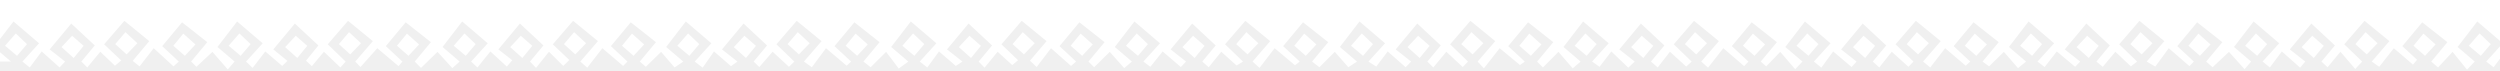
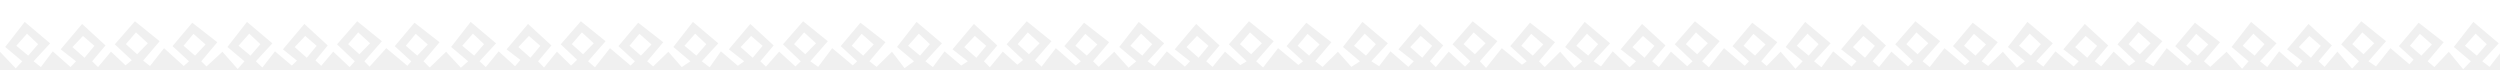
- <svg xmlns="http://www.w3.org/2000/svg" width="1320" height="37" viewBox="0 0 1320 37" fill="none">
-   <path d="M1320 0H0V20.594L7.128 11.341L20.622 22.855L11.843 32.508L15.714 35.619L22.014 27.166L31.464 35.619L34.373 32.508L26.231 26.09L37.614 12.44L50.032 23.997L42.938 32.509L46.074 35.619L52.951 27.323L60.683 34.696L63.994 31.925L54.975 23.397L65.681 11L78.808 21.727L70.043 32.155L73.695 35.042L81.144 25.46L91.614 35.042L94.395 32.508L85.642 24.362L96.132 11.777L109.442 22.267L100.903 32.507L103.711 35.272L112.153 27.383L120.26 36.658L123.858 32.508L114.827 24.805L125.199 11.341L138.693 22.855L129.913 32.508L133.386 35.849L140.085 27.166L149.022 34.81L151.762 32.155L144.302 26.09L155.685 12.44L168.103 23.997L161.578 32.04L164.66 34.926L171.022 27.323L179.725 35.619L182.498 32.509L173.046 23.397L183.753 11L196.878 21.727L187.563 32.509L190.34 35.387L199.215 25.46L210.428 34.925L212.467 32.508L203.714 24.362L214.204 11.777L227.513 22.269L218.975 32.509L222.298 35.85L230.987 27.384L238.847 35.965L242.694 32.508L233.662 24.805L244.033 11.341L257.527 22.855L248.748 32.508L252.086 35.618L258.92 27.166L267.609 35.156L270.462 31.808L263.136 26.09L274.519 12.44L286.937 23.997L279.843 32.509L283.017 35.849L289.856 27.323L297.398 34.81L300.594 31.693L291.88 23.397L302.587 11L315.714 21.726L306.398 32.508L310.068 35.733L318.05 25.46L329.014 34.809L331.301 32.508L322.547 24.362L333.039 11.777L346.347 22.268L337.808 32.508L340.997 35.271L349.058 27.384L356.177 35.618L360.766 32.508L351.734 24.805L362.104 11.341L375.598 22.855L366.82 32.508L371.014 35.733L376.99 27.166L385.966 34.925L389.35 32.508L381.208 26.09L392.591 12.44L405.008 23.998L397.913 32.51L400.917 35.388L407.927 27.324L416.554 35.272L419.403 32.509L409.951 23.397L420.658 11L433.785 21.726L424.469 32.508L428.653 35.503L436.121 25.46L447.028 34.694L449.372 32.508L440.619 24.362L451.11 11.777L464.42 22.269L455.88 32.509L459.698 35.503L467.867 27.384L474.535 36.196L479.574 32.509L470.542 24.805L480.913 11.341L494.407 22.856L485.628 32.509L489.6 35.619L495.799 27.166L504.665 34.809L508.158 32.508L500.016 26.09L511.399 12.44L523.818 23.997L516.723 32.509L519.847 35.733L526.737 27.323L534.455 34.348L537.537 31.808L528.76 23.397L539.467 11L552.592 21.726L543.814 32.038L547.352 35.387L554.929 25.46L565.5 34.809L568.181 32.508L559.427 24.362L569.918 11.777L583.227 22.268L574.688 32.508L577.712 35.502L585.939 27.383L593.576 35.964L597.646 32.508L588.614 24.805L598.984 11.341L612.478 22.855L603.7 32.508L607.386 35.271L613.871 27.166L623.479 35.387L626.229 32.508L618.087 26.09L629.47 12.44L641.888 23.997L634.794 32.509L638.203 35.503L644.807 27.323L652.926 34.579L656.283 32.509L646.832 23.397L657.538 11L670.665 21.726L661.349 32.508L665.025 35.848L673.001 25.46L683.743 34.463L686.253 32.508L677.499 24.362L687.989 11.777L701.299 22.268L692.76 32.508L696.641 35.502L704.771 27.384L711.934 35.503L716.479 32.509L707.447 24.805L717.818 11.341L731.312 22.856L722.534 32.509L726.657 35.156L732.704 27.166L742.179 35.502L745.064 32.508L736.922 26.09L748.305 12.44L760.722 23.996L753.628 32.508L756.789 35.618L763.642 27.323L772.311 35.387L775.117 32.509L765.666 23.397L776.371 11L789.5 21.727L780.184 32.51L783.498 36.081L791.836 25.461L802.559 34.348L805.087 32.509L796.334 24.363L806.825 11.777L820.134 22.269L811.595 32.509L814.657 35.619L822.846 27.385L830.408 36.081L834.553 32.51L825.521 24.806L835.892 11.342L849.385 22.857L840.607 32.51L844.56 35.272L850.778 27.167L859.74 35.733L863.136 32.509L854.994 26.091L866.377 12.441L878.795 23.997L871.701 32.509L875.262 35.618L881.714 27.323L890.327 35.156L893.189 32.509L883.737 23.397L894.443 11L907.571 21.726L898.256 32.508L901.856 35.732L909.908 25.46L920.917 34.925L923.159 32.508L914.406 24.362L924.897 11.777L938.206 22.268L929.667 32.508L932.558 35.039L939.973 27.383L947.853 36.541L951.68 32.508L942.648 24.805L953.018 11.341L966.512 22.855L957.734 32.508L961.662 35.732L967.905 27.166L977.64 35.387L980.263 32.509L972.121 26.091L983.504 12.441L995.922 23.997L988.828 32.509L992.25 35.618L998.841 27.323L1007.66 35.271L1010.32 32.509L1000.86 23.397L1011.57 11L1024.7 21.728L1015.38 32.51L1019.18 35.619L1027.03 25.462L1037.9 34.695L1040.28 32.51L1031.53 24.363L1042.02 11.778L1055.33 22.27L1046.79 32.51L1050.23 35.042L1058.04 27.385L1065.52 35.965L1069.75 32.509L1060.72 24.805L1071.09 11.341L1084.58 22.856L1075.8 32.509L1079.56 35.387L1085.98 27.166L1095.66 35.271L1098.33 32.509L1090.19 26.091L1101.58 12.441L1113.99 23.997L1106.9 32.509L1110.26 35.271L1116.91 27.323L1125.1 35.04L1128.39 32.509L1118.94 23.397L1129.64 11L1142.77 21.726L1133.45 32.508L1138 35.155L1145.1 25.46L1156.03 34.924L1158.35 32.508L1149.6 24.362L1160.09 11.777L1173.4 22.268L1164.86 32.508L1168.24 35.501L1176.88 27.383L1185.13 36.54L1188.58 32.508L1179.55 24.805L1189.92 11.341L1203.42 22.855L1194.64 32.508L1198.49 35.617L1204.81 27.166L1214.47 35.732L1217.17 32.509L1209.03 26.091L1220.41 12.441L1232.83 23.997L1225.73 32.509L1228.96 35.502L1235.75 27.323L1243.57 36.425L1247.22 32.509L1237.77 23.397L1248.48 11L1261.6 21.725L1252.29 32.507L1256.24 35.27L1263.94 25.459L1274.05 34.116L1276.22 31.576L1268.44 24.362L1278.93 11.777L1292.24 22.268L1283.7 32.508L1287.29 35.617L1294.95 27.384L1302.58 36.772L1306.66 32.509L1297.62 24.805L1307.99 11.341L1320 21.585V0Z" fill="white" />
-   <path d="M1320 24.493L1312.71 32.509L1316.62 35.502L1320 31.002V24.493Z" fill="white" />
-   <path d="M0 32.508H5.788L0 27.571V32.508Z" fill="white" />
-   <path d="M1315.12 23.315L1309.2 17.663L1303.52 24.153L1309.86 29.471L1315.12 23.315Z" fill="white" />
-   <path d="M1285.99 23.482L1279.57 17.746L1274.32 24.153L1280.4 29.47L1285.99 23.482Z" fill="white" />
-   <path d="M1255.33 22.829L1249.02 16.98L1243.65 23.292L1249.64 28.717L1255.33 22.829Z" fill="white" />
-   <path d="M1226.95 24.206L1220.86 18.888L1215.28 24.876L1221.69 30.612L1226.95 24.206Z" fill="white" />
-   <path d="M1197.04 23.315L1191.12 17.663L1185.45 24.153L1191.79 29.471L1197.04 23.315Z" fill="white" />
-   <path d="M1167.15 23.482L1160.74 17.746L1155.48 24.153L1161.57 29.47L1167.15 23.482Z" fill="white" />
-   <path d="M1136.5 22.829L1130.18 16.98L1124.82 23.292L1130.81 28.717L1136.5 22.829Z" fill="white" />
-   <path d="M1108.12 24.206L1102.03 18.888L1096.44 24.876L1102.86 30.612L1108.12 24.206Z" fill="white" />
-   <path d="M1078.21 23.315L1072.29 17.663L1066.62 24.153L1072.95 29.471L1078.21 23.315Z" fill="white" />
-   <path d="M1049.08 23.482L1042.67 17.746L1037.41 24.153L1043.49 29.47L1049.08 23.482Z" fill="white" />
-   <path d="M1018.43 22.829L1012.11 16.98L1006.74 23.292L1012.74 28.717L1018.43 22.829Z" fill="white" />
-   <path d="M990.044 24.206L983.959 18.888L978.371 24.876L984.788 30.612L990.044 24.206Z" fill="white" />
-   <path d="M960.138 23.315L954.219 17.663L948.548 24.153L954.881 29.471L960.138 23.315Z" fill="white" />
-   <path d="M931.956 23.482L925.54 17.746L920.282 24.153L926.367 29.47L931.956 23.482Z" fill="white" />
-   <path d="M901.3 22.829L894.985 16.98L889.617 23.292L895.609 28.717L901.3 22.829Z" fill="white" />
-   <path d="M872.917 24.206L866.831 18.888L861.244 24.876L867.66 30.612L872.917 24.206Z" fill="white" />
-   <path d="M843.011 23.315L837.092 17.663L831.421 24.153L837.753 29.471L843.011 23.315Z" fill="white" />
-   <path d="M813.884 23.482L807.468 17.746L802.211 24.153L808.296 29.47L813.884 23.482Z" fill="white" />
-   <path d="M783.229 22.829L776.913 16.98L771.546 23.292L777.537 28.717L783.229 22.829Z" fill="white" />
-   <path d="M754.845 24.206L748.76 18.888L743.172 24.876L749.588 30.612L754.845 24.206Z" fill="white" />
-   <path d="M724.939 23.315L719.02 17.663L713.349 24.153L719.681 29.471L724.939 23.315Z" fill="white" />
-   <path d="M695.05 23.482L688.633 17.746L683.377 24.153L689.461 29.47L695.05 23.482Z" fill="white" />
-   <path d="M664.395 22.829L658.079 16.98L652.712 23.292L658.704 28.717L664.395 22.829Z" fill="white" />
-   <path d="M636.011 24.206L629.926 18.888L624.338 24.876L630.754 30.612L636.011 24.206Z" fill="white" />
-   <path d="M606.105 23.315L600.185 17.663L594.514 24.153L600.847 29.471L606.105 23.315Z" fill="white" />
-   <path d="M576.978 23.482L570.562 17.746L565.305 24.153L571.389 29.47L576.978 23.482Z" fill="white" />
-   <path d="M546.323 22.829L540.008 16.98L534.64 23.292L540.632 28.717L546.323 22.829Z" fill="white" />
-   <path d="M517.939 24.206L511.854 18.888L506.266 24.876L512.683 30.612L517.939 24.206Z" fill="white" />
-   <path d="M488.033 23.315L482.114 17.663L476.443 24.153L482.776 29.471L488.033 23.315Z" fill="white" />
-   <path d="M458.17 23.482L451.754 17.746L446.497 24.153L452.582 29.47L458.17 23.482Z" fill="white" />
-   <path d="M427.515 22.829L421.199 16.98L415.832 23.292L421.824 28.717L427.515 22.829Z" fill="white" />
-   <path d="M399.131 24.206L393.046 18.888L387.458 24.876L393.874 30.612L399.131 24.206Z" fill="white" />
-   <path d="M369.225 23.315L363.306 17.663L357.635 24.153L363.968 29.471L369.225 23.315Z" fill="white" />
-   <path d="M340.099 23.482L333.683 17.746L328.426 24.153L334.51 29.47L340.099 23.482Z" fill="white" />
-   <path d="M309.443 22.829L303.128 16.98L297.76 23.292L303.752 28.717L309.443 22.829Z" fill="white" />
-   <path d="M281.059 24.206L274.974 18.888L269.386 24.876L275.803 30.612L281.059 24.206Z" fill="white" />
-   <path d="M251.154 23.315L245.235 17.663L239.563 24.153L245.896 29.471L251.154 23.315Z" fill="white" />
-   <path d="M221.264 23.482L214.848 17.746L209.591 24.153L215.676 29.47L221.264 23.482Z" fill="white" />
-   <path d="M190.61 22.829L184.294 16.98L178.927 23.292L184.919 28.717L190.61 22.829Z" fill="white" />
-   <path d="M162.226 24.206L156.141 18.888L150.553 24.876L156.969 30.612L162.226 24.206Z" fill="white" />
-   <path d="M132.32 23.315L126.401 17.663L120.73 24.153L127.063 29.471L132.32 23.315Z" fill="white" />
-   <path d="M103.193 23.482L96.776 17.746L91.52 24.153L97.605 29.47L103.193 23.482Z" fill="white" />
-   <path d="M72.538 22.829L66.222 16.98L60.855 23.292L66.847 28.717L72.538 22.829Z" fill="white" />
-   <path d="M44.154 24.206L38.069 18.888L32.482 24.876L38.898 30.612L44.154 24.206Z" fill="white" />
-   <path d="M14.248 23.315L8.329 17.663L2.659 24.153L8.992 29.471L14.248 23.315Z" fill="white" />
+ <svg xmlns="http://www.w3.org/2000/svg" version="1.1" id="Layer_1" x="0px" y="0px" width="1328px" height="36.771px" viewBox="-2.828 -86.771 1328 36.771" enable-background="new -2.828 -86.771 1328 36.771" xml:space="preserve" fill="#fff">
+   <path d="M1326.027-59.496l-6.386,8.24l-3.908-2.959l8.778-9.541l-13.493-11.382l-10.369,13.31l9.031,7.613L1305.605-50l-7.632-9.28  l-7.661,8.139l-3.588-3.074l8.538-10.122l-13.309-10.37l-10.489,12.44l7.778,7.131l-2.169,2.51l-10.106-8.557l-7.696,9.698  l-3.954-2.731l9.314-10.657l-13.124-10.601l-10.704,12.253l9.45,9.005l-3.648,3.872l-7.825-8.997l-6.782,8.084l-3.23-2.959  l7.093-8.413l-12.416-11.423l-11.382,13.493l8.143,6.343l-2.701,3.187l-9.658-8.467l-6.319,8.354l-3.851-3.074l8.777-9.542  l-13.492-11.382l-10.37,13.31l9.03,7.614l-3.448,3.986l-8.258-9.052l-8.633,8.024l-3.378-2.958l8.537-10.122l-13.308-10.37  l-10.49,12.44l8.754,8.052l-2.325,2.388l-10.925-9.355l-7.105,9.584l-4.545-2.617l9.315-10.657l-13.124-10.601l-10.705,12.253  l9.45,9.005l-3.286,2.503l-8.188-7.628l-6.646,7.856l-3.365-2.731l7.093-8.413l-12.415-11.423l-11.382,13.493l8.142,6.343  l-2.681,2.731l-9.678-8.012l-6.412,8.126l-3.758-2.846l8.778-9.541l-13.492-11.382l-10.37,13.31l9.031,7.613l-4.227,3.417  l-7.48-8.481l-7.813,7.568l-3.437-2.503l8.538-10.121l-13.308-10.371l-10.49,12.44l8.753,8.051l-2.382,2.161l-10.868-9.127  l-7.849,10.041l-3.802-3.073l9.315-10.657l-13.125-10.604l-10.705,12.253l9.45,9.005l-2.659,2.731l-8.814-7.856l-6.591,8.199  l-3.422-3.074l7.093-8.413l-12.415-11.423l-11.382,13.493l8.141,6.343l-2.622,2.846l-9.734-8.126l-6.242,8.467l-3.928-3.187  l8.777-9.542l-13.491-11.382l-10.37,13.31l9.03,7.614l-3.827,3.986l-7.878-9.052l-7.414,7.568l-2.891-2.502l8.538-10.122  l-13.309-10.37l-10.488,12.44l8.751,8.052l-2.241,2.389l-11.008-9.356l-8.051,10.154l-3.6-3.187l9.314-10.657l-13.127-10.601  l-10.705,12.253l9.45,9.005l-2.86,2.617l-8.613-7.742l-6.45,8.199l-3.562-3.074l7.094-8.413l-12.416-11.423l-11.382,13.493  l8.142,6.343l-3.396,3.188l-8.961-8.467l-6.217,8.011l-3.953-2.731l8.777-9.541l-13.492-11.382l-10.369,13.309l9.03,7.613  l-4.144,3.53l-7.561-8.595l-8.189,8.139l-3.062-3.075l8.539-10.121l-13.308-10.371L799.42-62.266l8.751,8.051l-2.528,1.82  l-10.721-8.786l-8.337,10.497l-3.313-3.53l9.313-10.657l-13.126-10.603l-10.704,12.253l9.45,9.005l-2.806,2.846l-8.668-7.971  l-6.853,8.199l-3.161-3.074l7.094-8.413l-12.415-11.423l-11.383,13.493l8.142,6.344l-2.885,2.959l-9.474-8.24l-6.047,7.897  l-4.122-2.617l8.777-9.541l-13.492-11.382l-10.37,13.31l9.03,7.613l-4.546,2.96l-7.161-8.025l-8.129,8.024l-3.88-2.959l8.538-10.122  l-13.309-10.37l-10.489,12.44l8.753,8.052l-2.51,1.932l-10.74-8.899l-7.975,10.269l-3.677-3.302l9.315-10.657L660.64-75.474  l-10.705,12.253l9.449,9.005l-3.356,2.047l-8.116-7.172l-6.605,8.085l-3.407-2.96l7.093-8.413l-12.416-11.424l-11.382,13.493  l8.141,6.344l-2.75,2.846l-9.607-8.126l-6.483,8.012l-3.686-2.731l8.777-9.542l-13.493-11.382l-10.368,13.31l9.03,7.614  l-4.069,3.416l-7.637-8.482l-8.226,8.025l-3.022-2.959l8.538-10.122l-13.309-10.37l-10.489,12.44l8.752,8.052l-2.68,2.275  l-10.569-9.242l-7.576,9.813l-3.538-3.31l8.777-10.194l-13.124-10.601l-10.706,12.253l8.775,8.313l-3.08,2.512l-7.719-6.945  l-6.89,8.313l-3.121-3.188l7.092-8.413l-12.416-11.424l-11.383,13.493l8.143,6.344l-3.493,2.275l-8.865-7.555l-6.197,8.355  l-3.972-3.075l8.778-9.541l-13.493-11.382l-10.369,13.31l9.031,7.613l-5.04,3.645l-6.666-8.71l-8.169,8.026l-3.816-2.961  l8.538-10.121l-13.309-10.371l-10.49,12.44l8.753,8.052l-2.344,2.162l-10.905-9.128l-7.469,9.927l-4.183-2.96l9.315-10.657  l-13.126-10.601l-10.706,12.253l9.451,9.005l-2.849,2.732l-8.625-7.856l-7.009,7.972l-3.005-2.846l7.094-8.413l-12.415-11.425  l-11.382,13.493l8.142,6.344l-3.384,2.389l-8.975-7.669l-5.977,8.468l-4.192-3.188l8.776-9.542l-13.491-11.382l-10.371,13.31  l9.031,7.614l-4.587,3.074l-7.119-8.139l-8.06,7.796l-3.188-2.731l8.538-10.122l-13.308-10.37l-10.49,12.44l8.753,8.052  l-2.286,2.275l-10.963-9.242l-7.98,10.154l-3.67-3.188l9.314-10.657l-13.126-10.601l-10.705,12.253l8.713,8.2l-3.195,3.081  l-7.541-7.4l-6.839,8.428l-3.173-3.303l7.093-8.413l-12.417-11.424l-11.38,13.493l7.324,5.652l-2.854,3.309l-8.688-7.897  l-6.832,8.354l-3.339-3.074l8.777-9.542l-13.492-11.382l-10.37,13.31l9.031,7.614l-3.845,3.417l-7.859-8.482l-8.689,8.368  l-3.323-3.303l8.539-10.121l-13.309-10.371l-10.489,12.44l8.753,8.052l-2.039,2.39l-11.212-9.356l-8.874,9.813l-2.775-2.846  l9.313-10.656l-13.125-10.602l-10.705,12.253l9.451,9.005l-2.772,3.075l-8.702-8.2l-6.36,7.516l-3.082-2.853l6.524-7.951  l-12.418-11.424l-11.38,13.493l7.458,5.995l-2.739,2.625l-8.937-7.556l-6.699,8.583l-3.47-3.303l8.777-9.542l-13.492-11.382  l-10.371,13.31l9.03,7.614l-3.597,4.102l-8.107-9.167l-8.44,7.798l-2.808-2.733l8.537-10.121L99.3-74.707l-10.489,12.44l8.753,8.052  l-2.782,2.504l-10.468-9.471l-7.447,9.471l-3.654-2.854l8.767-10.307L68.852-75.474L58.147-63.221l9.019,8.429l-3.312,2.74  l-7.731-7.288l-6.875,8.2l-3.136-3.075l7.093-8.413L40.788-74.052L29.407-60.559l8.142,6.344L34.64-51.14l-9.449-8.355l-6.3,8.355  l-3.87-3.075l8.778-9.542L10.307-75.139l-10.37,13.31l9.03,7.614l-3.432,3.763l-8.364-8.829v-27.49h1328.856V-59.496z   M1312.221-68.889l5.918,5.587l-5.257,6.084l-6.332-5.256L1312.221-68.889z M1282.601-68.807l6.416,5.67l-5.588,5.918l-6.085-5.256  L1282.601-68.807z M1252.05-69.564l6.314,5.783l-5.69,5.819l-5.991-5.361L1252.05-69.564z M1223.899-67.678l6.085,5.257  l-5.257,6.332l-6.415-5.67L1223.899-67.678z M1194.163-68.889l5.918,5.587l-5.258,6.084l-6.331-5.256L1194.163-68.889z   M1163.78-68.807l6.415,5.67l-5.588,5.918l-6.083-5.256L1163.78-68.807z M1133.229-69.564l6.315,5.783l-5.69,5.819l-5.991-5.361  L1133.229-69.564z M1105.079-67.678l6.085,5.257l-5.256,6.332l-6.415-5.67L1105.079-67.678z M1075.343-68.889l5.919,5.587  l-5.258,6.084l-6.331-5.256L1075.343-68.889z M1045.723-68.807l6.416,5.67l-5.589,5.918l-6.083-5.256L1045.723-68.807z   M1015.172-69.564l6.313,5.783l-5.689,5.819l-5.991-5.361L1015.172-69.564z M987.022-67.678l6.084,5.257l-5.256,6.332l-6.415-5.67  L987.022-67.678z M957.285-68.889l5.919,5.587l-5.258,6.084l-6.332-5.256L957.285-68.889z M928.609-68.807l6.415,5.67l-5.588,5.918  l-6.084-5.256L928.609-68.807z M898.059-69.564l6.314,5.783l-5.691,5.819l-5.99-5.361L898.059-69.564z M869.908-67.678l6.084,5.257  l-5.256,6.332l-6.415-5.67L869.908-67.678z M840.172-68.889l5.919,5.587l-5.258,6.084l-6.331-5.256L840.172-68.889z M810.552-68.807  l6.416,5.67l-5.589,5.918l-6.084-5.256L810.552-68.807z M780.001-69.564l6.313,5.783l-5.689,5.819l-5.991-5.361L780.001-69.564z   M751.852-67.678l6.083,5.257l-5.256,6.332l-6.415-5.67L751.852-67.678z M722.114-68.889l5.919,5.587l-5.258,6.084l-6.331-5.256  L722.114-68.889z M691.731-68.807l6.415,5.67l-5.588,5.918l-6.084-5.256L691.731-68.807z M661.181-69.564l6.314,5.783l-5.69,5.819  l-5.991-5.361L661.181-69.564z M633.031-67.678l6.084,5.257l-5.256,6.332l-6.417-5.67L633.031-67.678z M603.294-68.889l5.919,5.587  l-5.258,6.084l-6.333-5.256L603.294-68.889z M573.673-68.807l6.416,5.67l-5.589,5.918l-6.083-5.256L573.673-68.807z M543.123-69.564  l6.314,5.783l-5.691,5.819l-5.99-5.361L543.123-69.564z M514.973-67.678l6.084,5.257l-5.256,6.332l-6.415-5.67L514.973-67.678z   M485.235-68.889l5.919,5.587l-5.257,6.084l-6.333-5.256L485.235-68.889z M454.88-68.807l6.415,5.67l-5.588,5.918l-6.083-5.256  L454.88-68.807z M424.329-69.564l6.313,5.783l-5.69,5.819l-5.99-5.361L424.329-69.564z M396.179-67.678l6.085,5.257l-5.257,6.332  l-6.415-5.67L396.179-67.678z M366.441-68.889l5.92,5.587l-5.256,6.084l-6.334-5.256L366.441-68.889z M336.822-68.807l6.415,5.67  l-5.587,5.918l-6.084-5.256L336.822-68.807z M306.271-69.564l6.314,5.783l-5.69,5.819l-5.991-5.361L306.271-69.564z M278.12-67.678  l6.085,5.257l-5.257,6.332l-6.415-5.67L278.12-67.678z M248.384-68.889l5.919,5.587l-5.257,6.084l-6.331-5.256L248.384-68.889z   M218.002-68.807l6.415,5.67l-5.587,5.918l-6.084-5.256L218.002-68.807z M187.451-69.564l6.315,5.783l-5.69,5.819l-5.99-5.361  L187.451-69.564z M159.301-67.678l6.085,5.257l-5.257,6.332l-6.415-5.67L159.301-67.678z M129.564-68.889l5.918,5.587l-5.256,6.084  l-6.331-5.256L129.564-68.889z M99.944-68.807l6.415,5.67l-5.587,5.918l-6.083-5.256L99.944-68.807z M69.393-69.564l6.316,5.783  l-5.69,5.819l-5.991-5.361L69.393-69.564z M41.244-67.678l6.084,5.257l-5.257,6.332l-6.415-5.67L41.244-67.678z M11.508-68.889  l5.917,5.587l-5.256,6.084l-6.331-5.256L11.508-68.889z" />
</svg>
